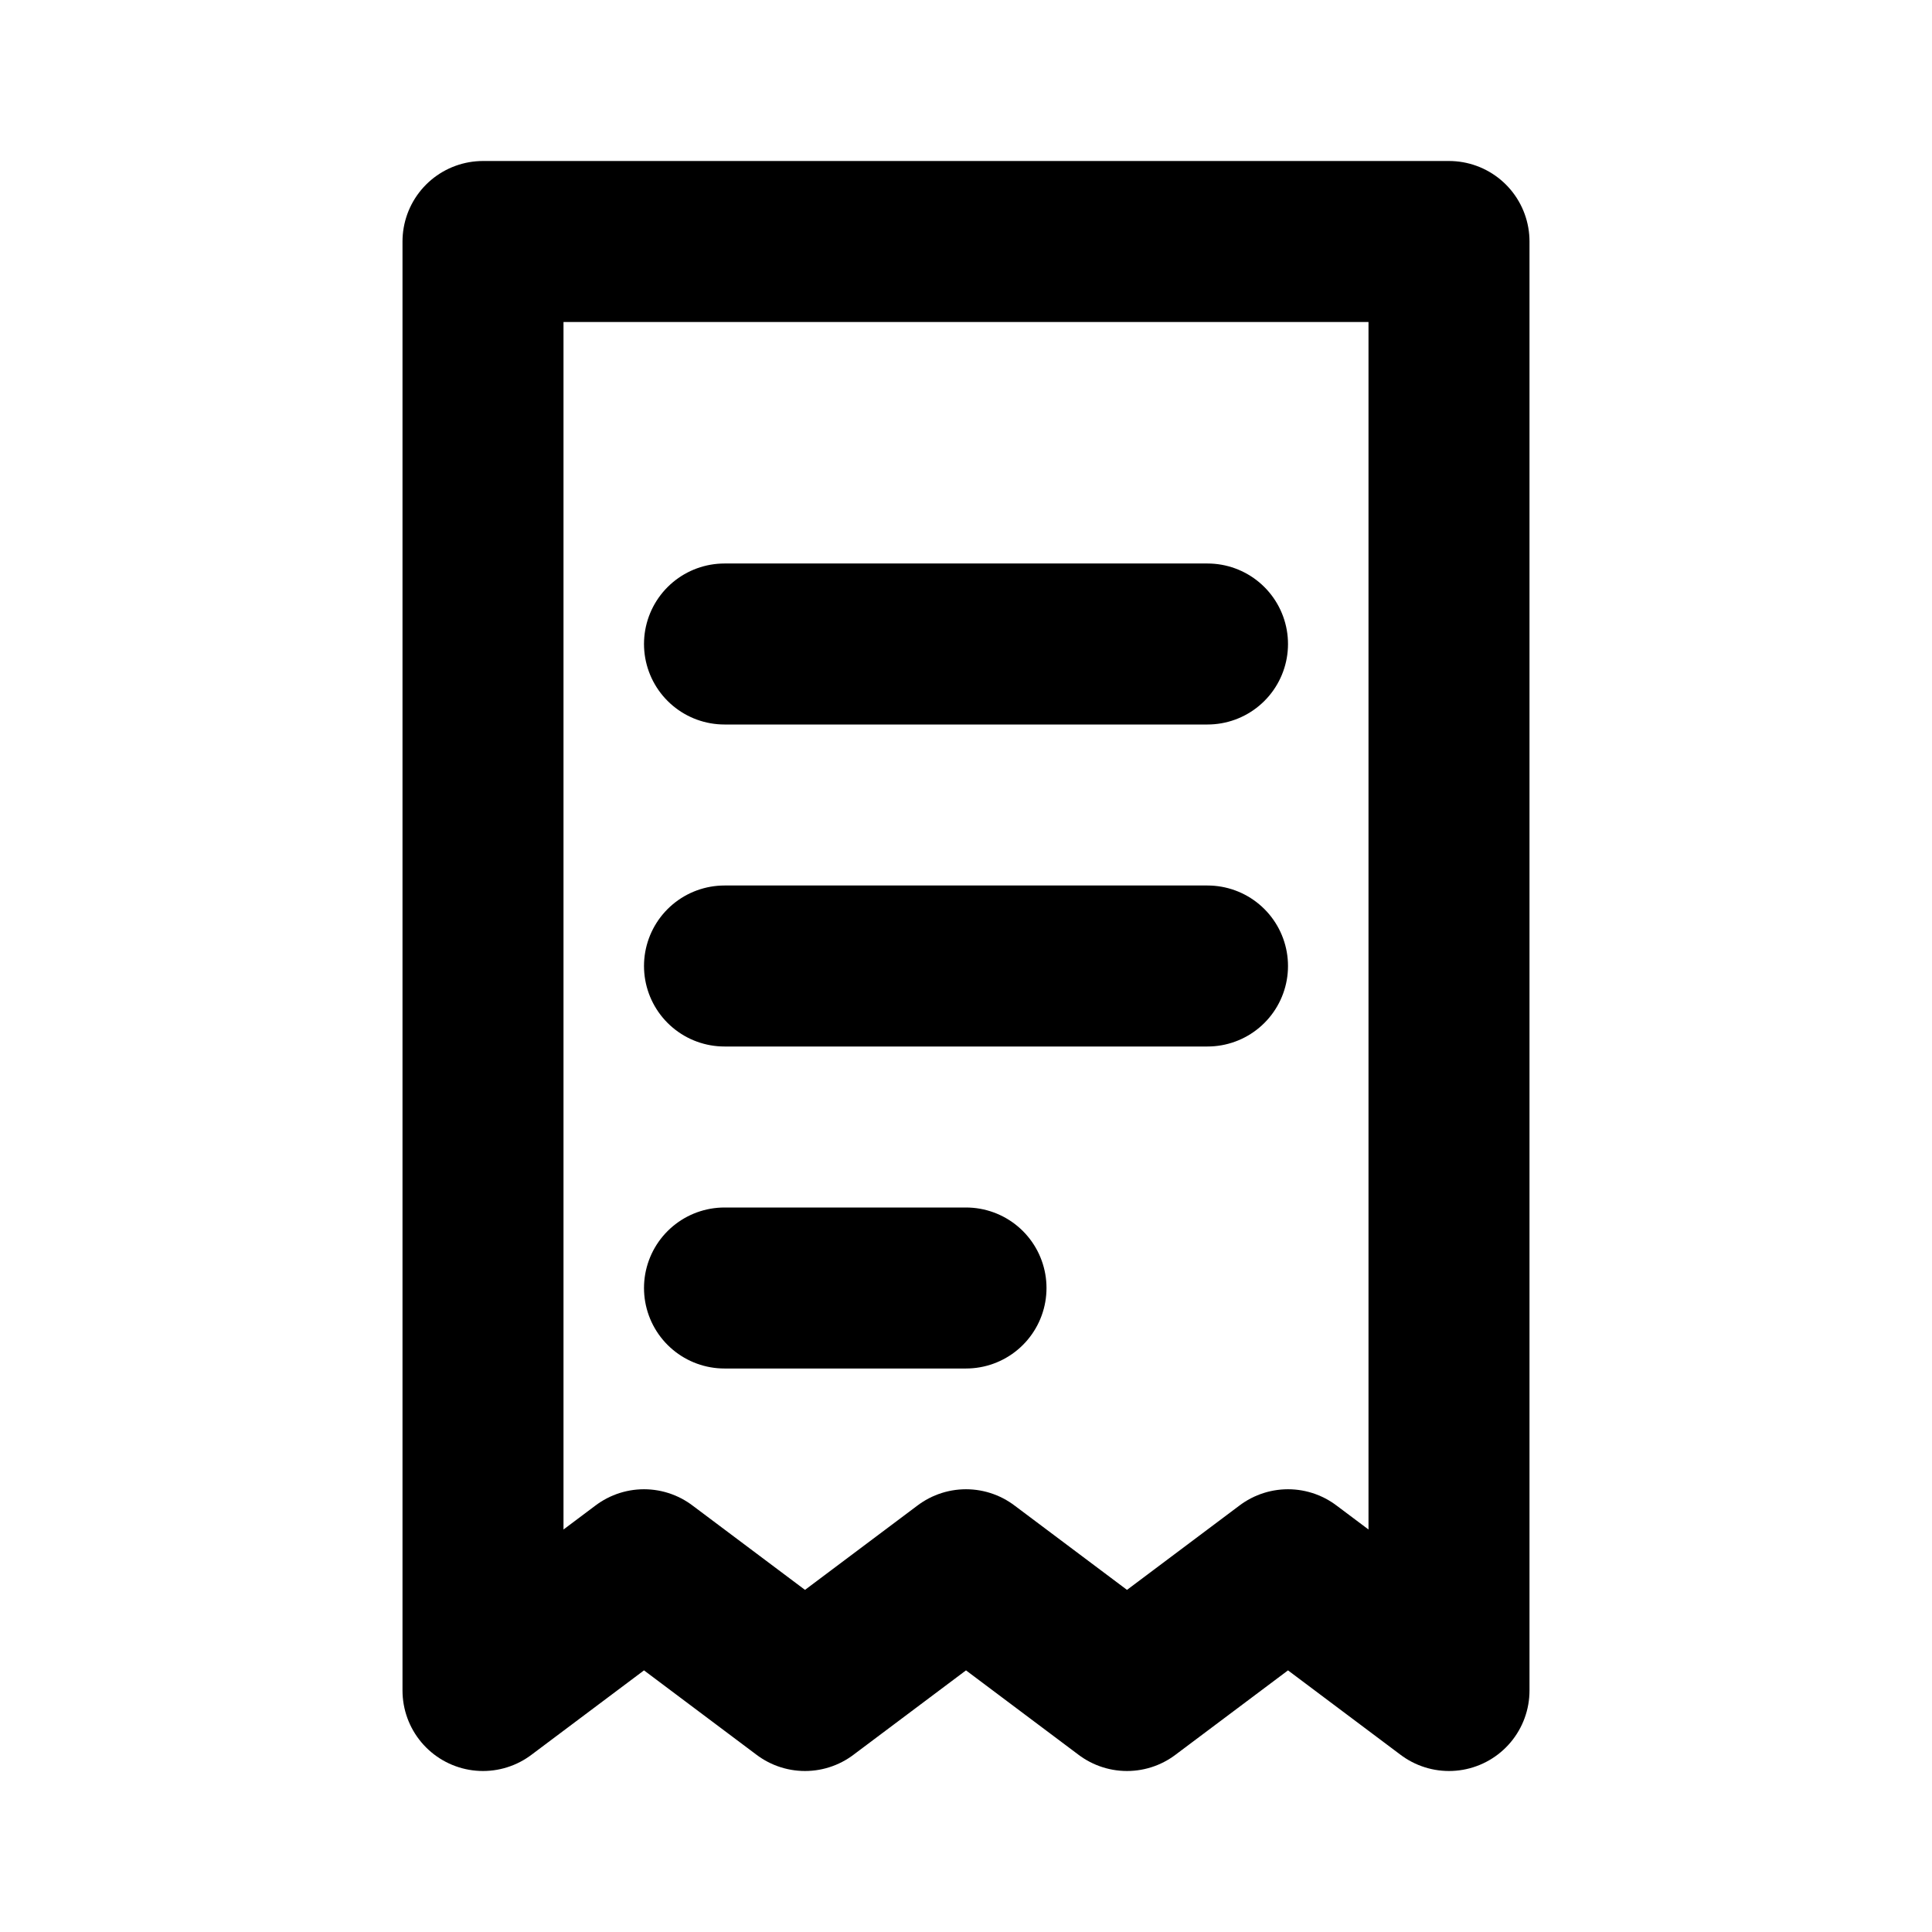
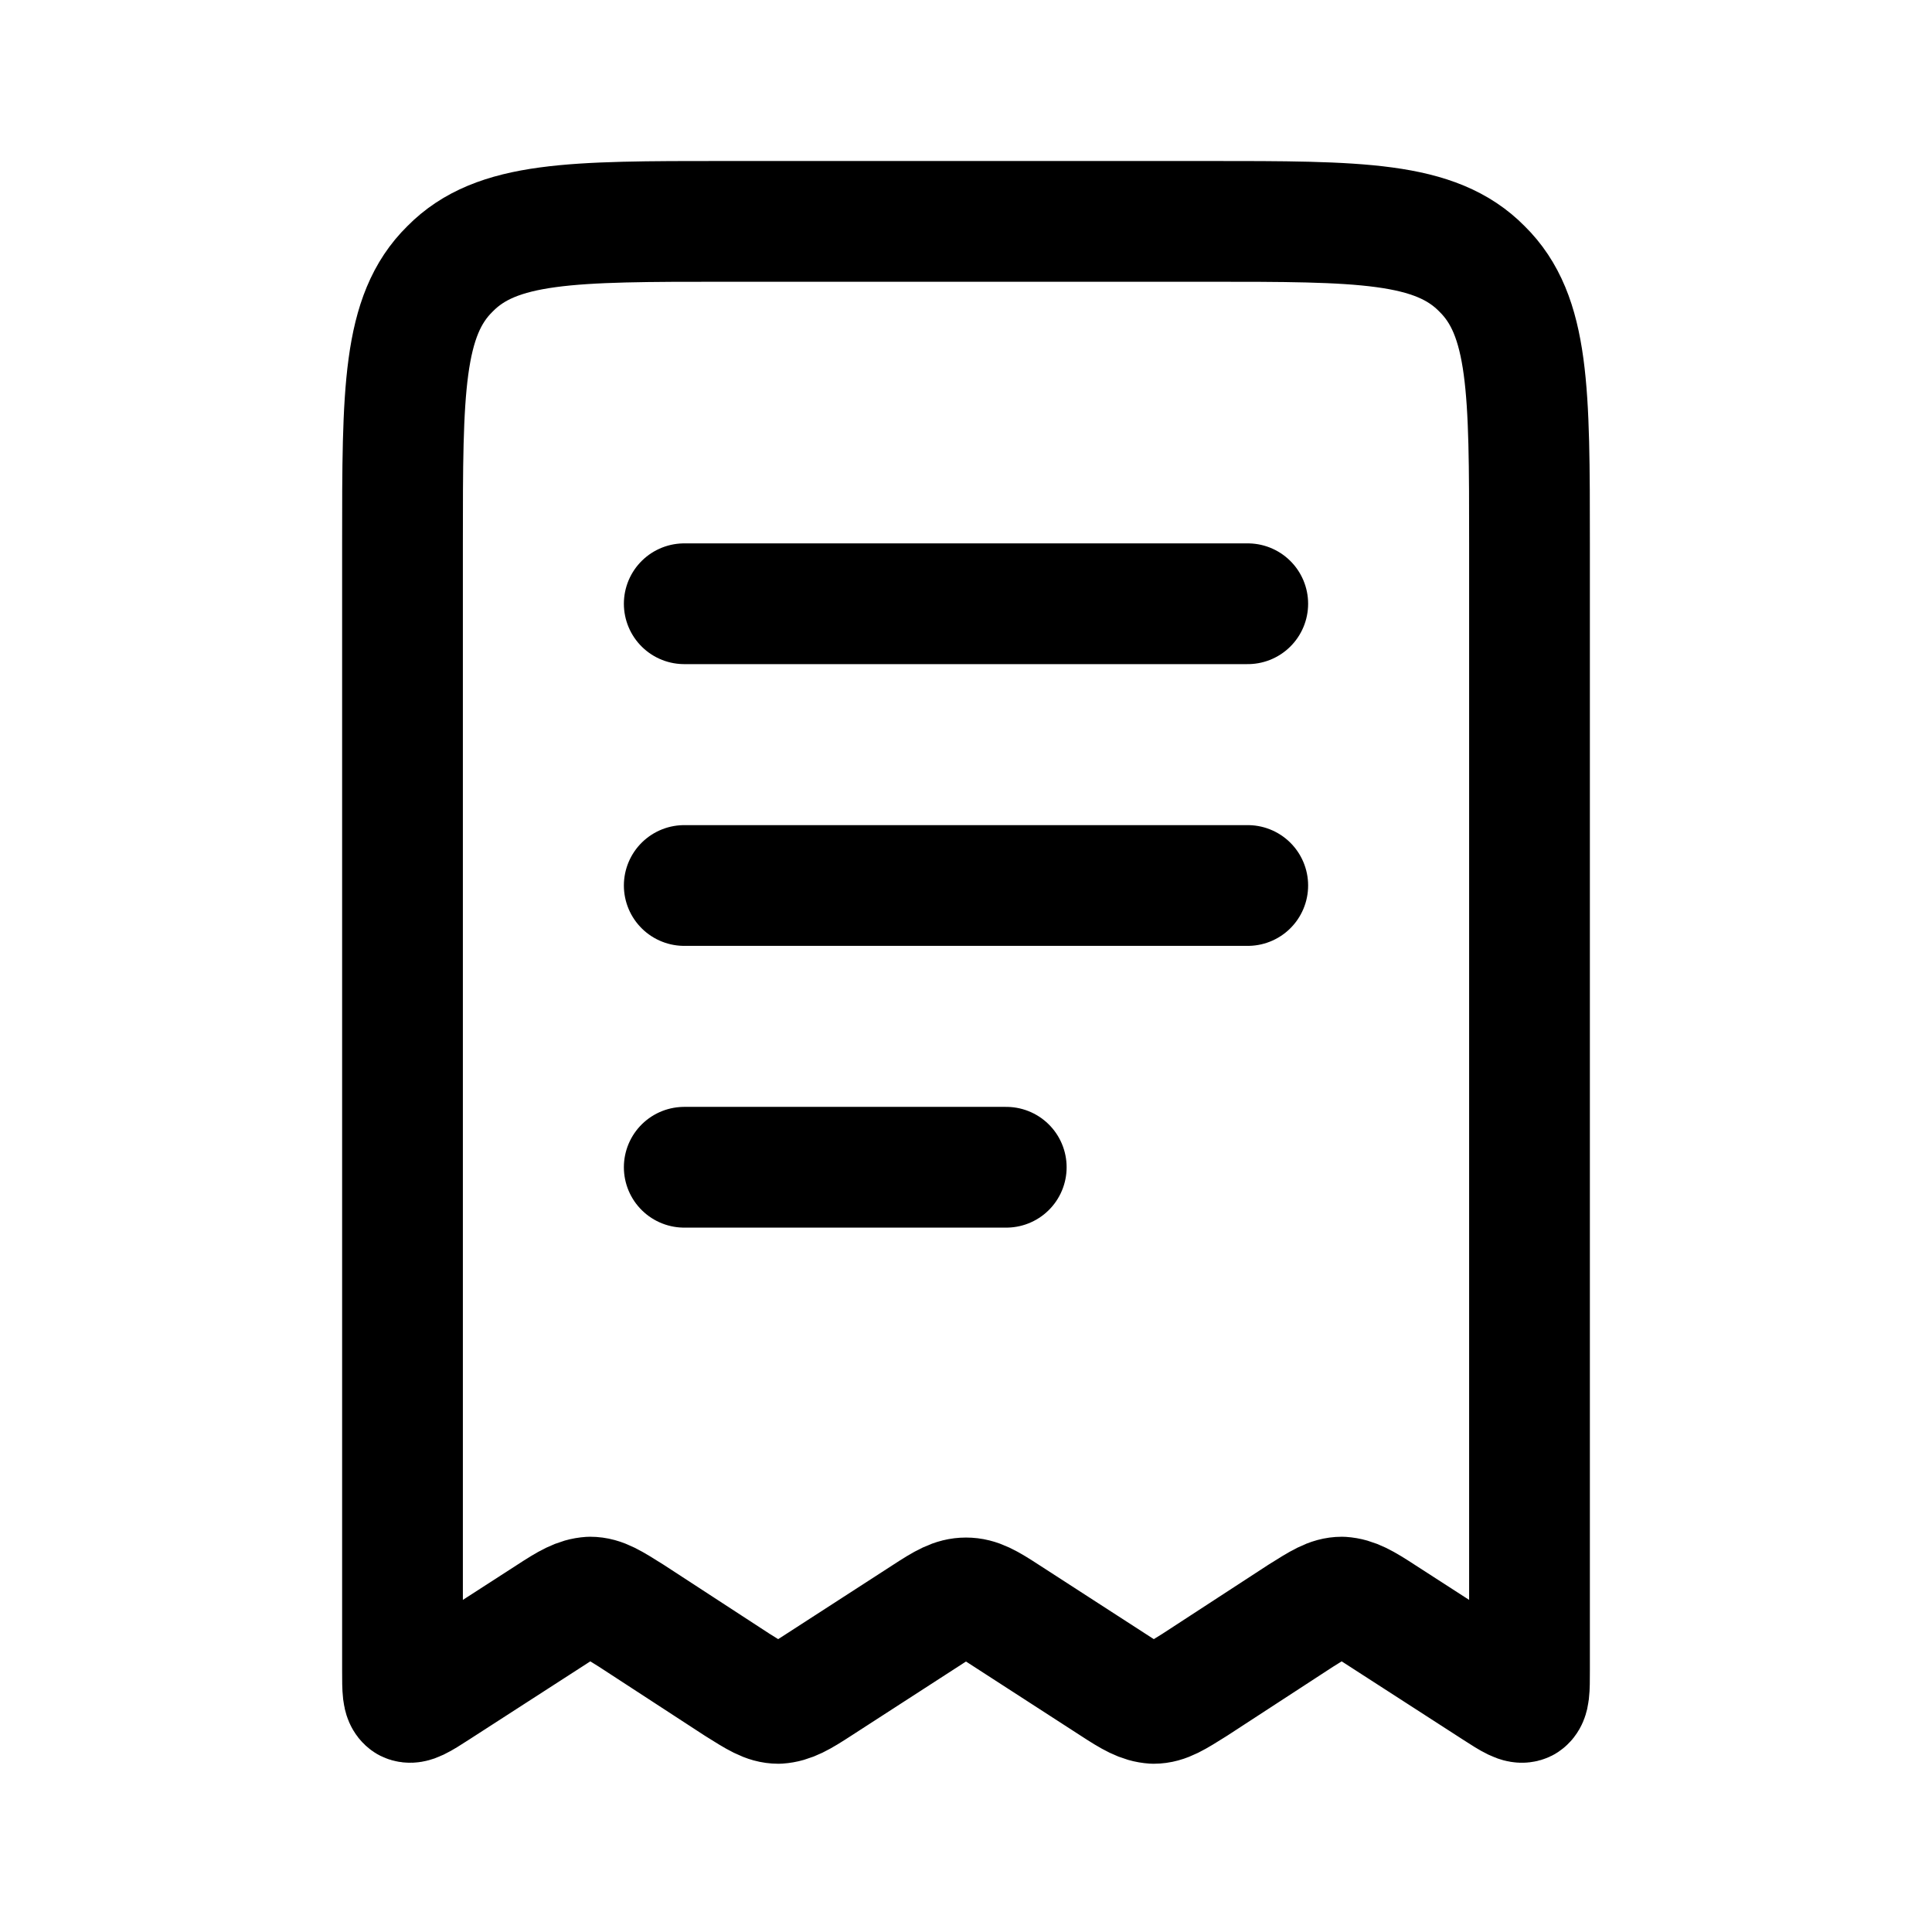
- <svg xmlns="http://www.w3.org/2000/svg" viewBox="0 0 24 24" fill="none" stroke="currentColor" stroke-width="2" stroke-linecap="round" stroke-linejoin="round">
-   <path d="M6 3h12v18l-2-1.5-2 1.5-2-1.5-2 1.5-2-1.5L6 21Z" />
-   <path d="M9 8h6" />
-   <path d="M9 12h6" />
-   <path d="M9 16h3" />
+ <svg xmlns="http://www.w3.org/2000/svg" viewBox="0 0 24 24" fill="none" stroke="currentColor" stroke-width="1.5" stroke-linecap="round" stroke-linejoin="round">
+   <path d="M5 20.75L5 6.75C5 4.86 5 3.92 5.59 3.34C6.17 2.75 7.11 2.75 9 2.75L15 2.75C16.89 2.75 17.83 2.75 18.41 3.34C19 3.92 19 4.86 19 6.75L19 20.75C19 20.99 19 21.1 18.94 21.14C18.88 21.17 18.78 21.11 18.58 20.98L17.17 20.07C16.94 19.92 16.82 19.85 16.67 19.84C16.52 19.84 16.4 19.92 16.16 20.07L14.84 20.93C14.6 21.08 14.48 21.16 14.33 21.16C14.18 21.15 14.06 21.08 13.83 20.93L12.5 20.07C12.27 19.92 12.15 19.85 12 19.85C11.85 19.85 11.73 19.92 11.5 20.07L10.17 20.93C9.94 21.08 9.82 21.15 9.67 21.16C9.52 21.16 9.4 21.08 9.16 20.93L7.84 20.07C7.6 19.92 7.48 19.84 7.33 19.84C7.18 19.85 7.06 19.92 6.83 20.07L5.42 20.98C5.22 21.11 5.12 21.17 5.06 21.14C5 21.1 5 20.99 5 20.75Z" data-role="body" />
+   <path d="M8.5 7.5L15.5 7.5" data-role="detail" data-knock="in" />
+   <path d="M8.5 11L15.5 11" data-role="detail" data-knock="in" />
+   <path d="M8.5 14.5L12.5 14.5" data-role="detail" data-knock="in" data-accent="true" />
</svg>
